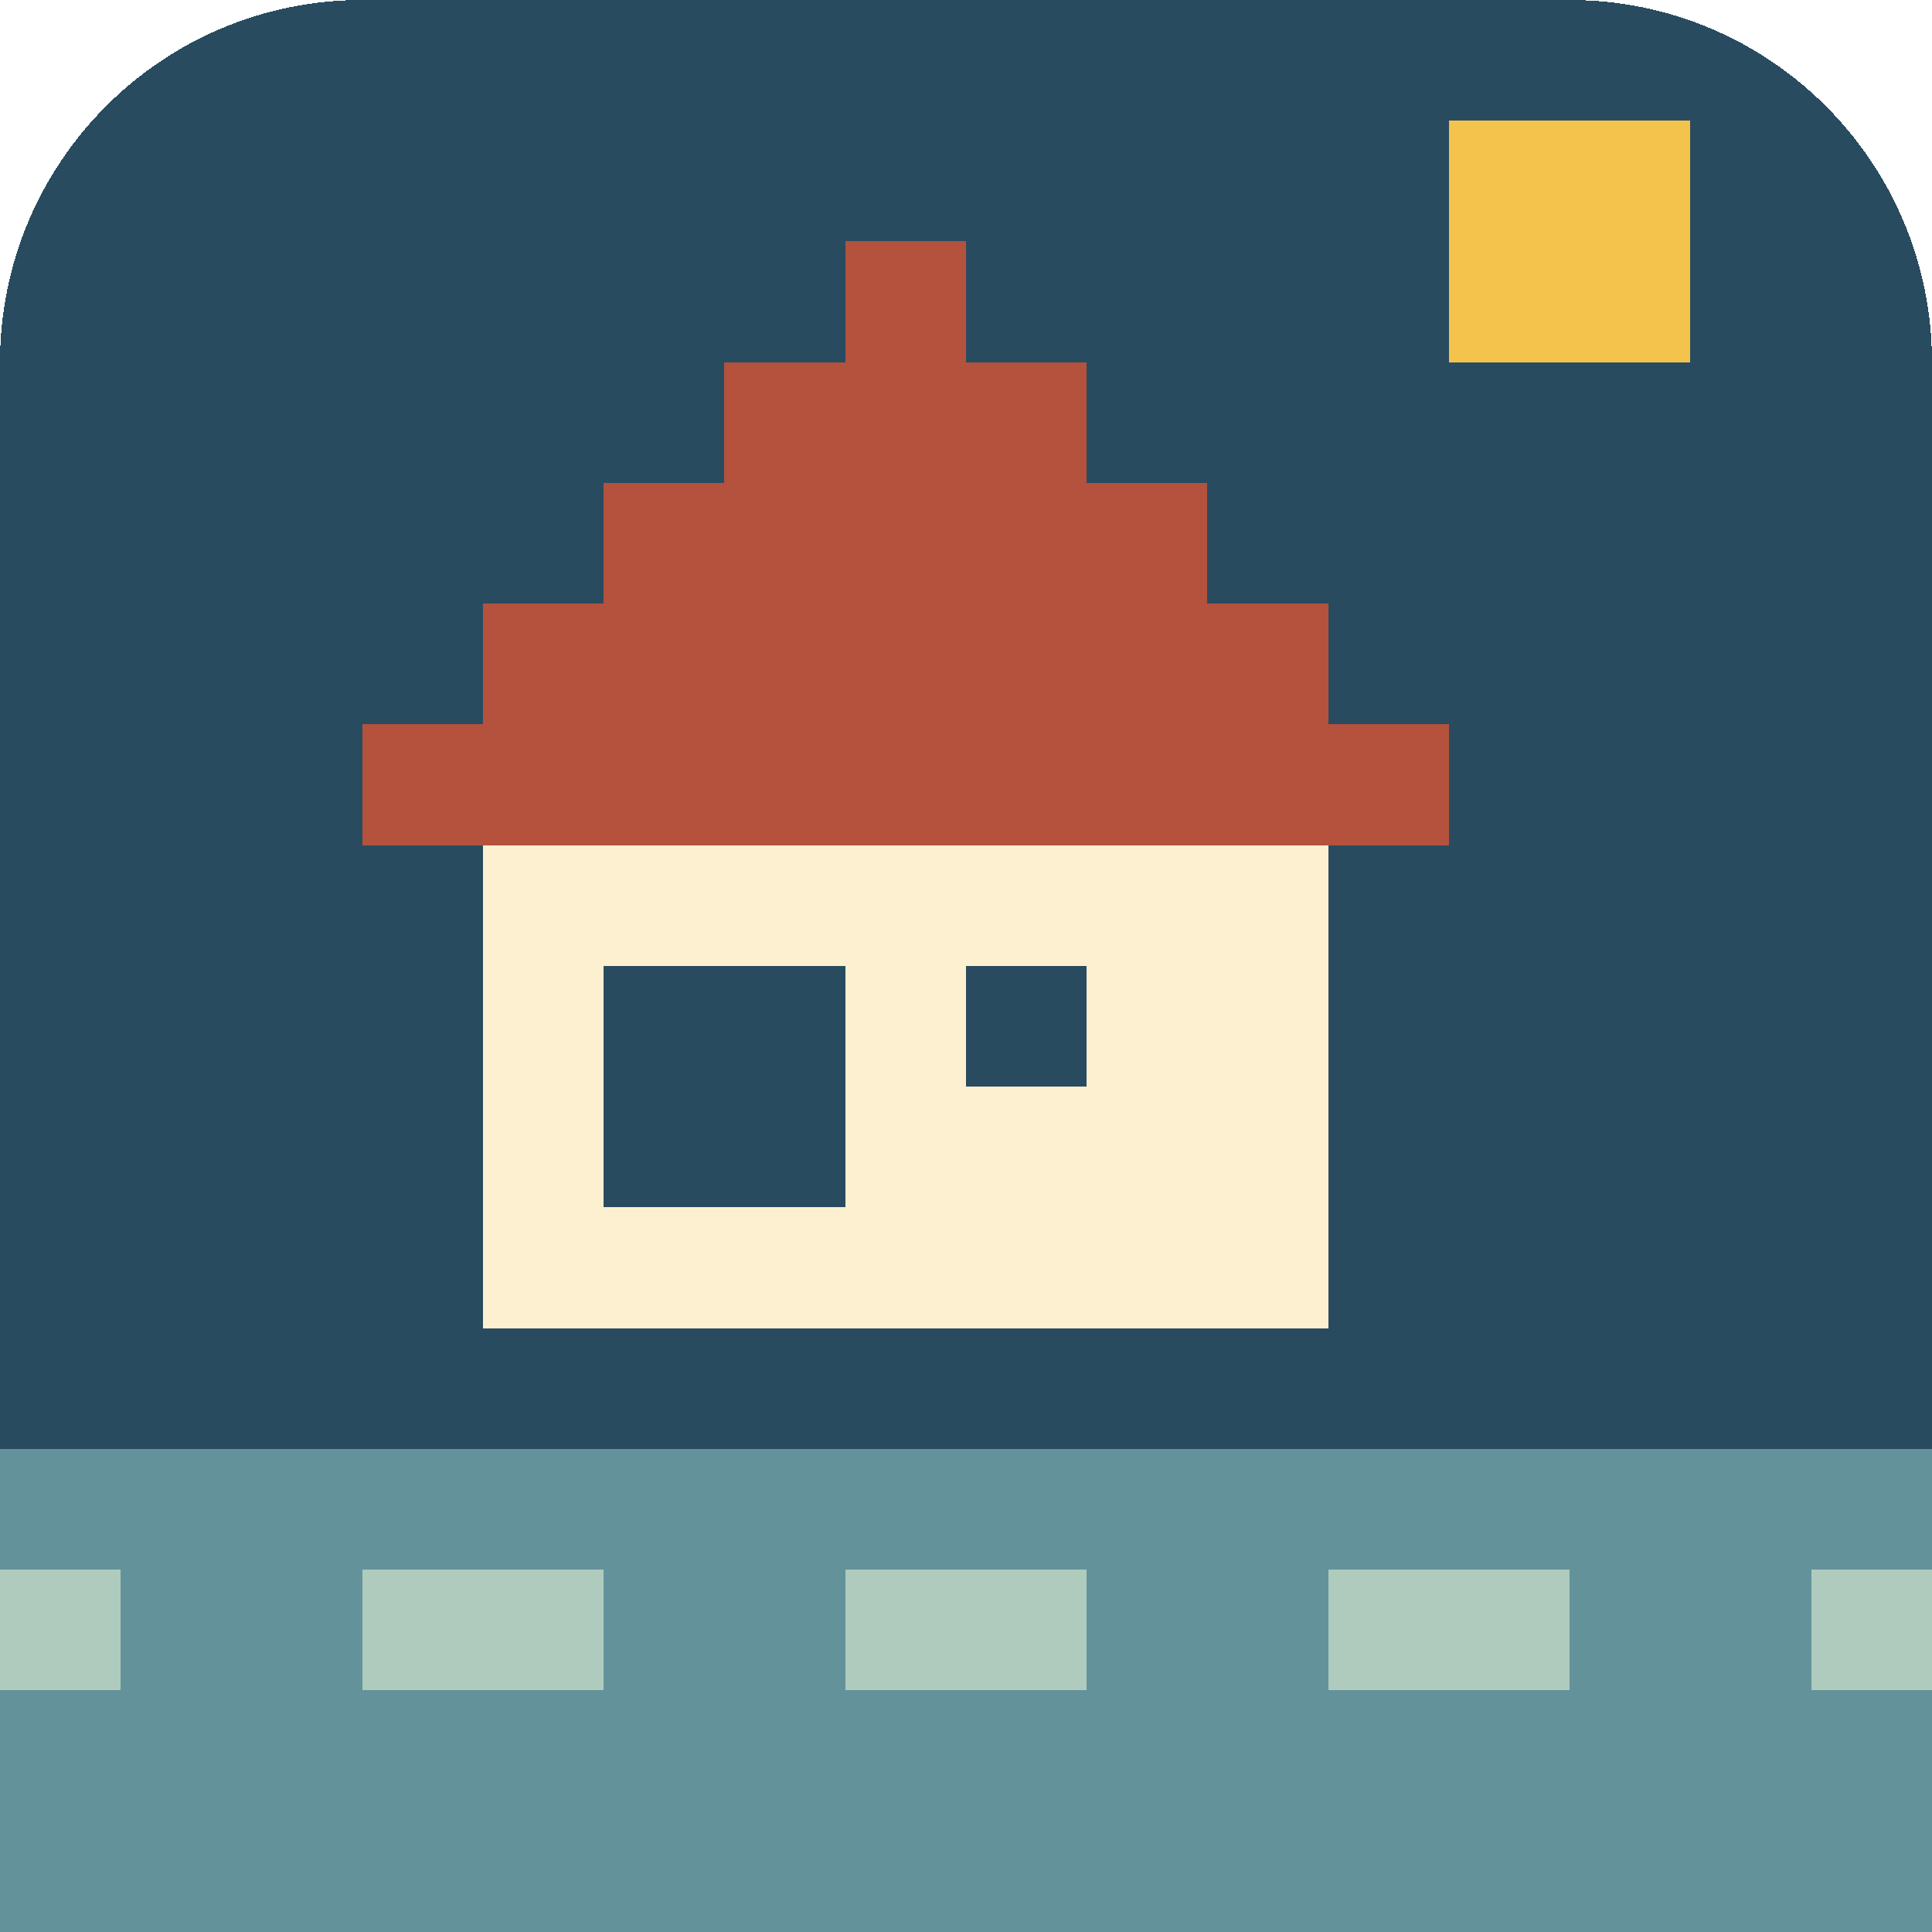
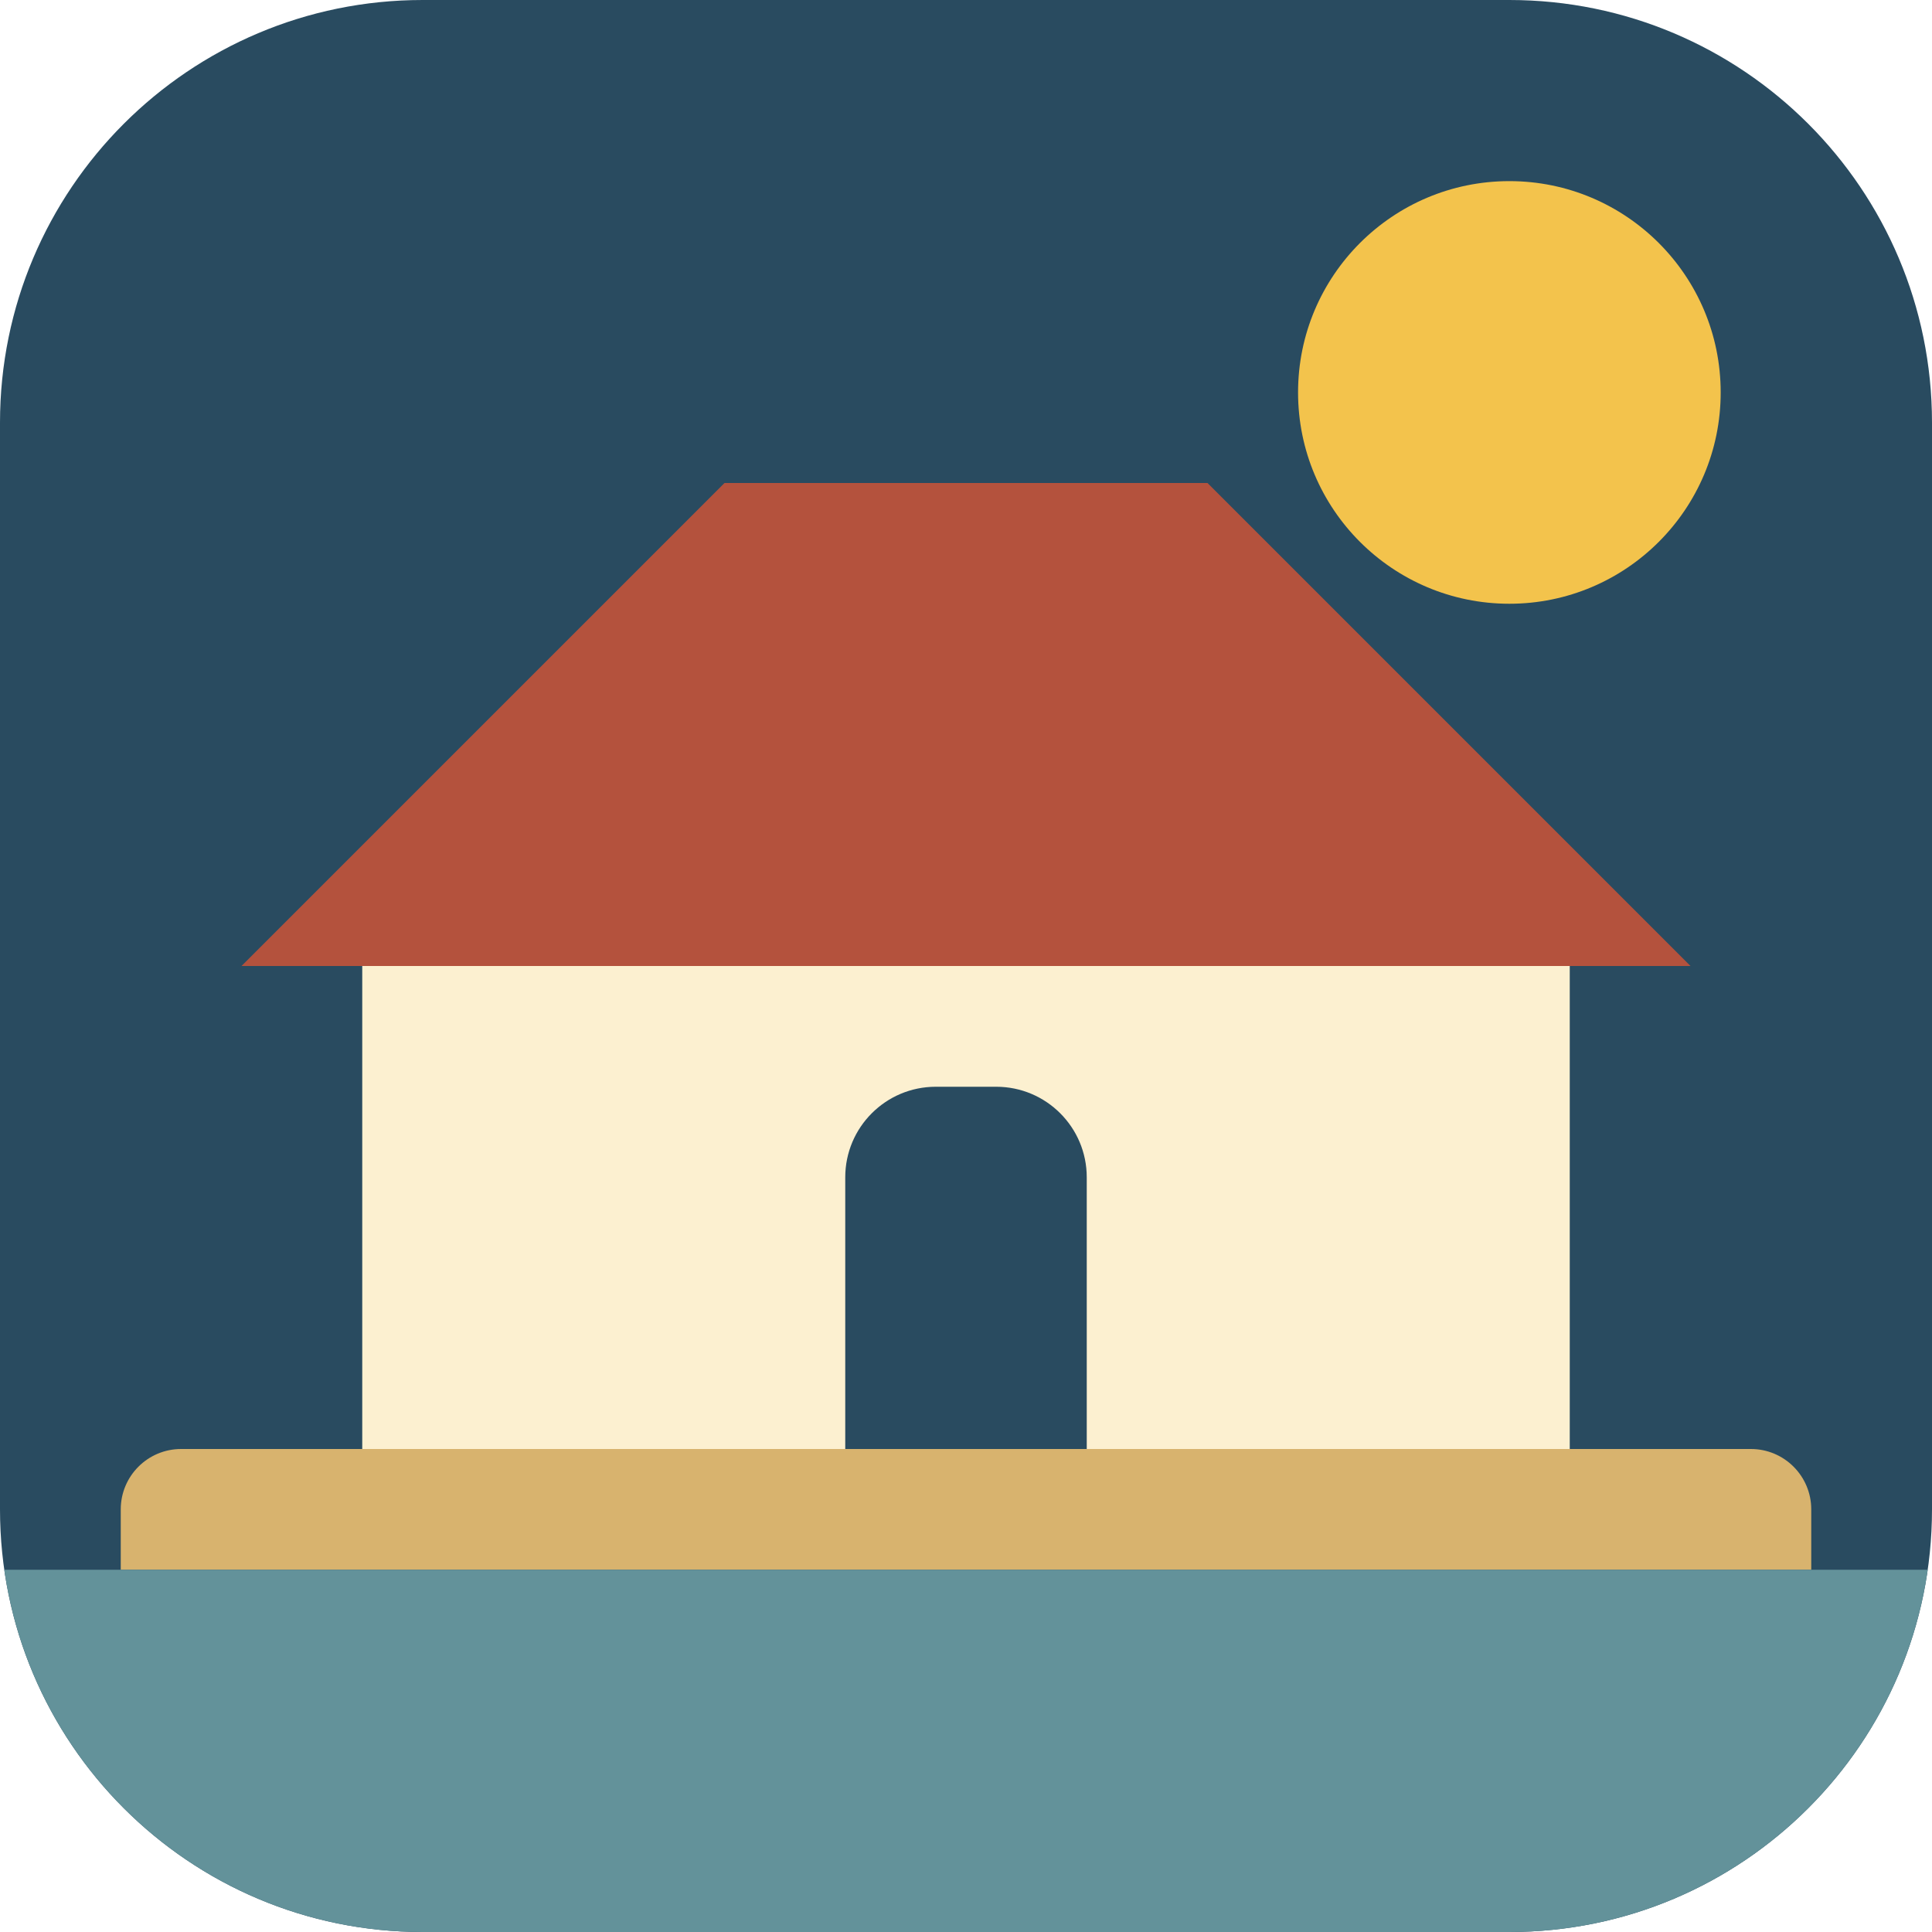
- <svg xmlns="http://www.w3.org/2000/svg" viewBox="0 0 16 16" shape-rendering="crispEdges">
-   <rect width="16" height="16" rx="3" fill="#294b60" />
-   <rect x="12" y="1" width="2" height="1" fill="#f3c34c" />
-   <rect x="7" y="2" width="1" height="1" fill="#b4523d" />
-   <rect x="12" y="2" width="2" height="1" fill="#f3c34c" />
-   <rect x="6" y="3" width="3" height="1" fill="#b4523d" />
-   <rect x="5" y="4" width="5" height="1" fill="#b4523d" />
-   <rect x="4" y="5" width="7" height="1" fill="#b4523d" />
-   <rect x="3" y="6" width="9" height="1" fill="#b4523d" />
-   <rect x="4" y="7" width="7" height="1" fill="#fcf0d0" />
-   <rect x="4" y="8" width="1" height="1" fill="#fcf0d0" />
-   <rect x="5" y="8" width="2" height="1" fill="#294b60" />
-   <rect x="7" y="8" width="1" height="1" fill="#fcf0d0" />
-   <rect x="8" y="8" width="1" height="1" fill="#294b60" />
-   <rect x="9" y="8" width="2" height="1" fill="#fcf0d0" />
-   <rect x="4" y="9" width="1" height="1" fill="#fcf0d0" />
-   <rect x="5" y="9" width="2" height="1" fill="#294b60" />
-   <rect x="7" y="9" width="4" height="1" fill="#fcf0d0" />
-   <rect x="4" y="10" width="7" height="1" fill="#fcf0d0" />
-   <rect x="0" y="12" width="16" height="1" fill="#63929a" />
-   <rect x="0" y="13" width="1" height="1" fill="#afcbbd" />
-   <rect x="1" y="13" width="2" height="1" fill="#63929a" />
-   <rect x="3" y="13" width="2" height="1" fill="#afcbbd" />
-   <rect x="5" y="13" width="2" height="1" fill="#63929a" />
-   <rect x="7" y="13" width="2" height="1" fill="#afcbbd" />
-   <rect x="9" y="13" width="2" height="1" fill="#63929a" />
-   <rect x="11" y="13" width="2" height="1" fill="#afcbbd" />
-   <rect x="13" y="13" width="2" height="1" fill="#63929a" />
-   <rect x="15" y="13" width="1" height="1" fill="#afcbbd" />
-   <rect x="0" y="14" width="16" height="1" fill="#63929a" />
-   <rect x="0" y="15" width="16" height="1" fill="#63929a" />
+ <svg xmlns="http://www.w3.org/2000/svg" viewBox="0 0 512 512" width="512" height="512" role="img" aria-label="Johansson World">
+   <path d="M112,0 H400 A112,112 0 0 1 512,112 V400 A112,112 0 0 1 400,512 H112 A112,112 0 0 1 0,400 V112 A112,112 0 0 1 112,0 Z" fill="#294b60" />
+   <defs>
+     <clipPath id="tile">
+       <path d="M112,0 H400 A112,112 0 0 1 512,112 V400 A112,112 0 0 1 400,512 H112 A112,112 0 0 1 0,400 V112 A112,112 0 0 1 112,0 Z" />
+     </clipPath>
+   </defs>
+   <circle cx="400" cy="104" r="56" fill="#f3c34c" />
+   <path d="M96,256 H416 V384 H96 Z" fill="#fcf0d0" />
+   <path d="M192,128 L320,128 L448,256 L64,256 Z" fill="#b4523d" />
+   <path d="M224,312 A24,24 0 0 1 248,288 L264,288 A24,24 0 0 1 288,312 L288,384 L224,384 Z" fill="#294b60" />
+   <path d="M32,400 A16,16 0 0 1 48,384 L464,384 A16,16 0 0 1 480,400 L480,416 L32,416 Z" fill="#d8b36e" />
+   <path d="M-16,416 H528 V528 H-16 Z" fill="#63929a" clip-path="url(#tile)" />
</svg>
